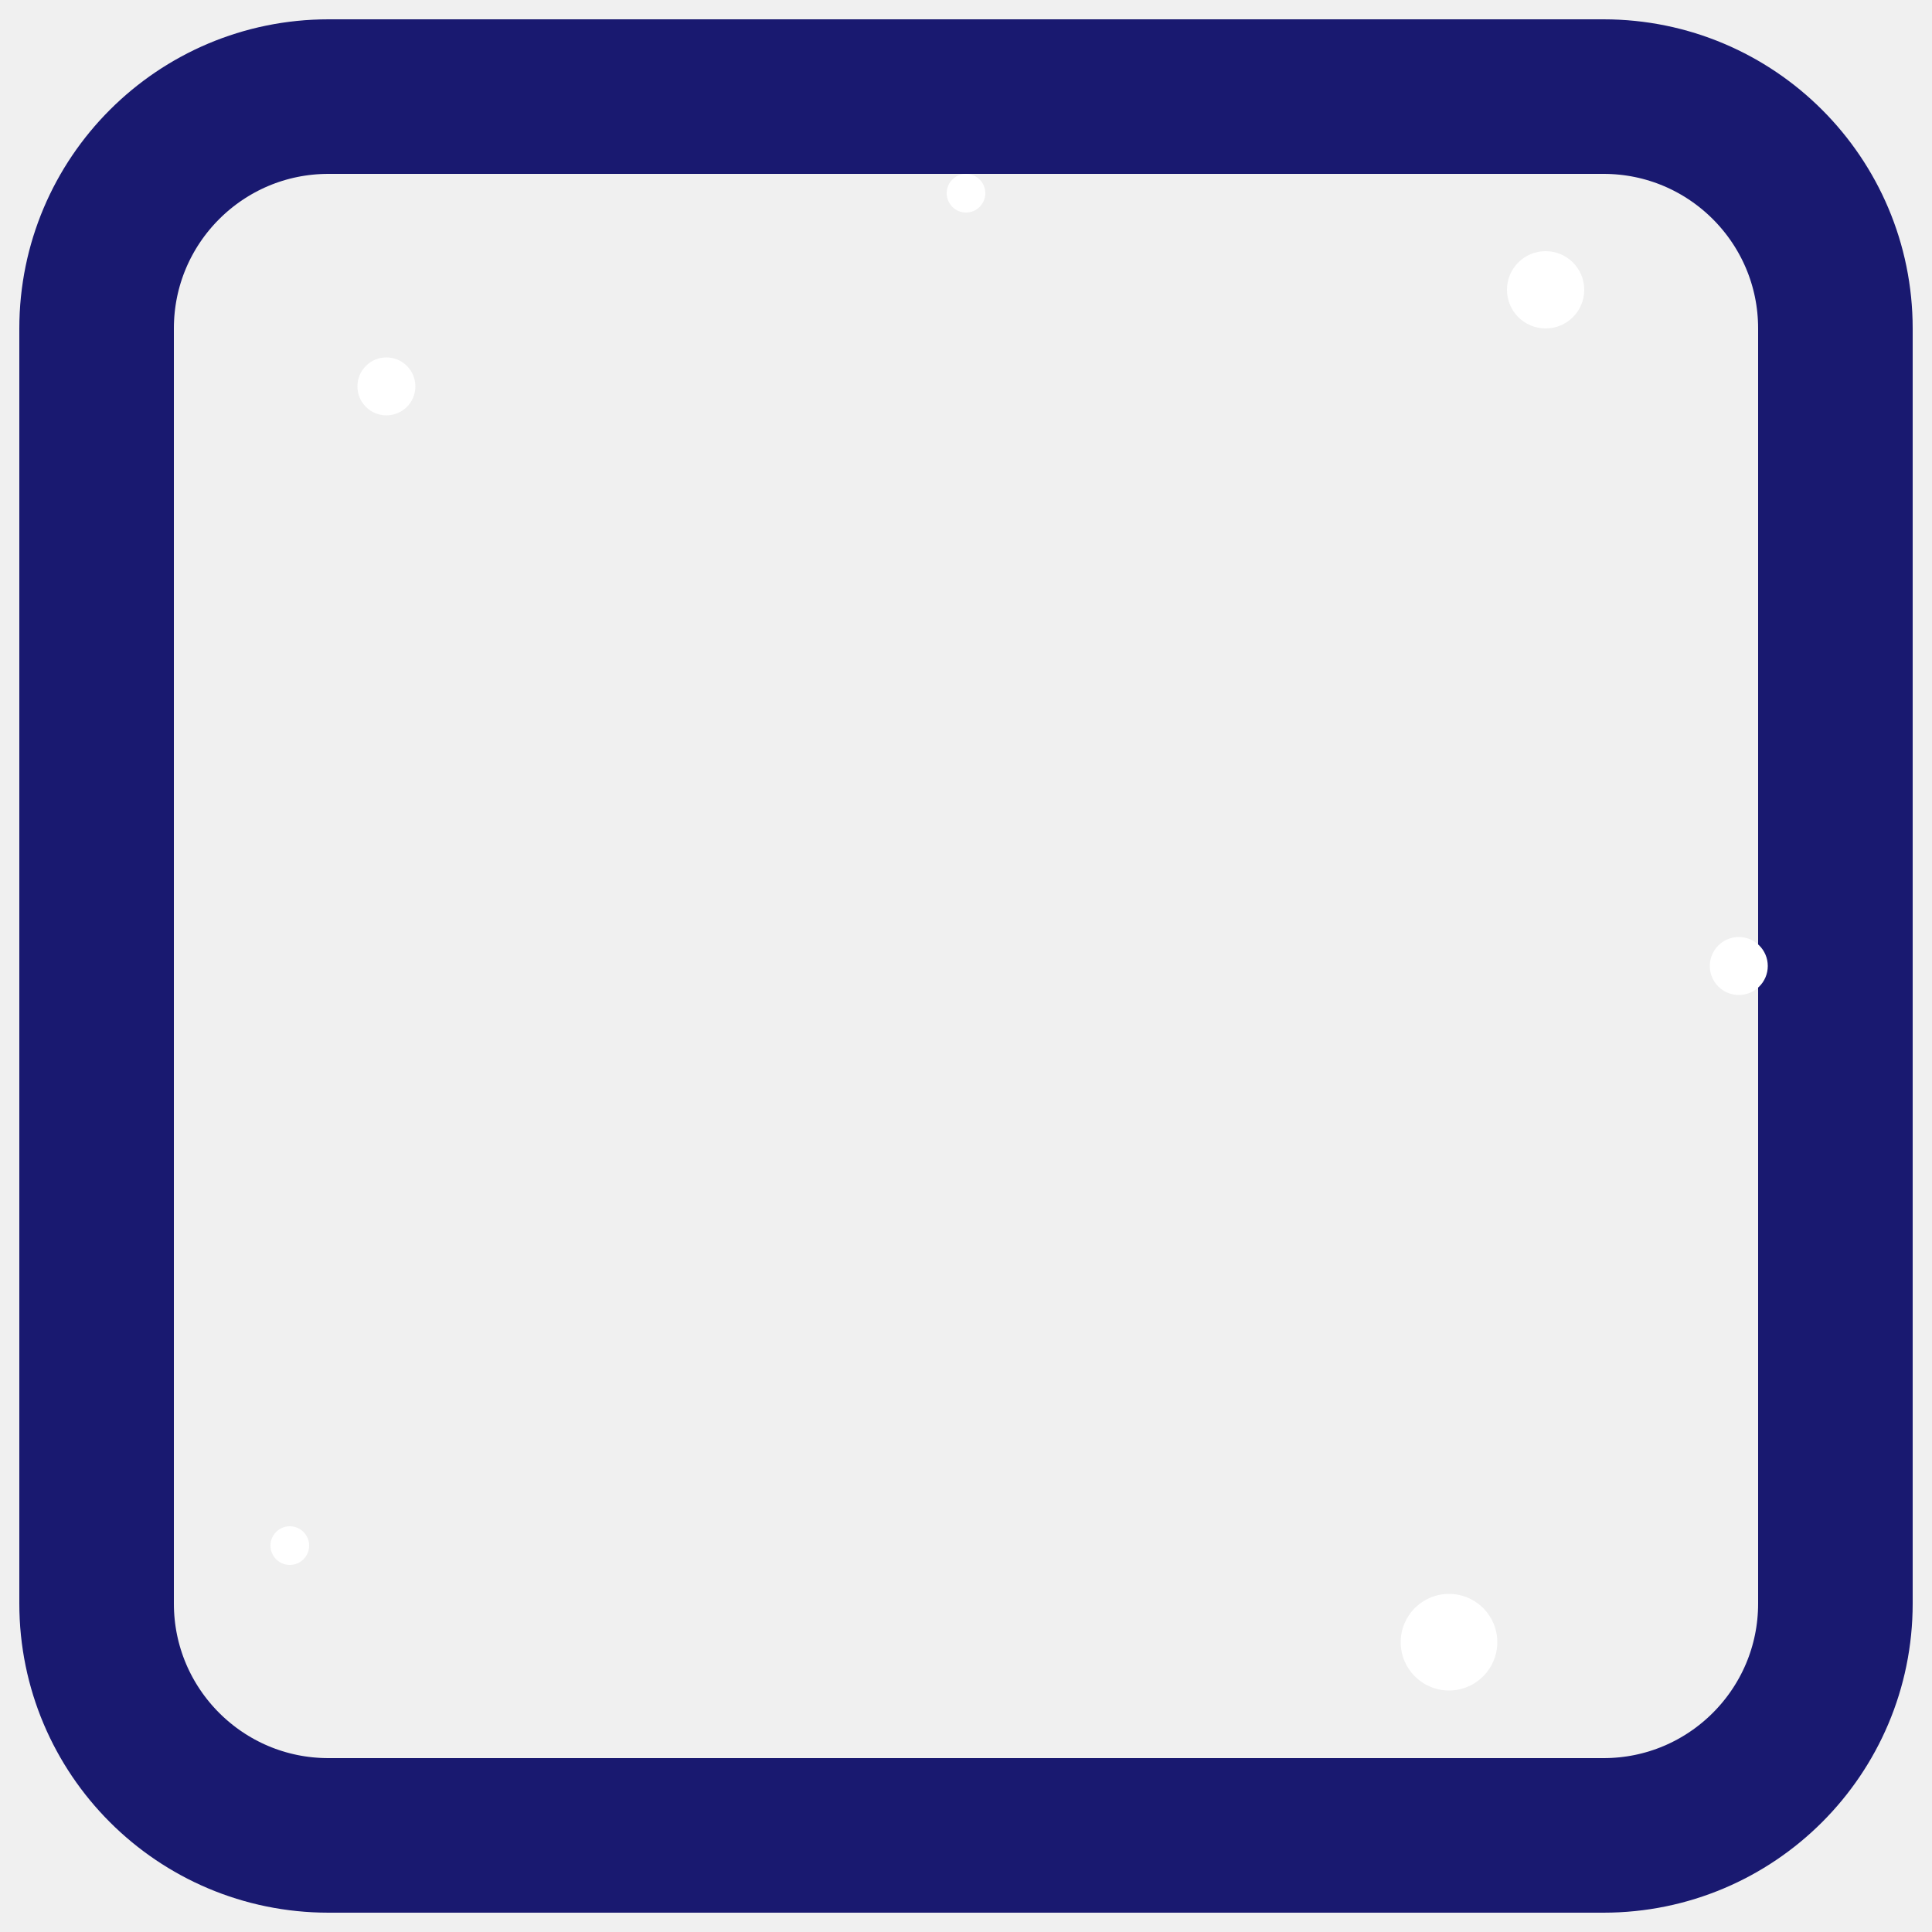
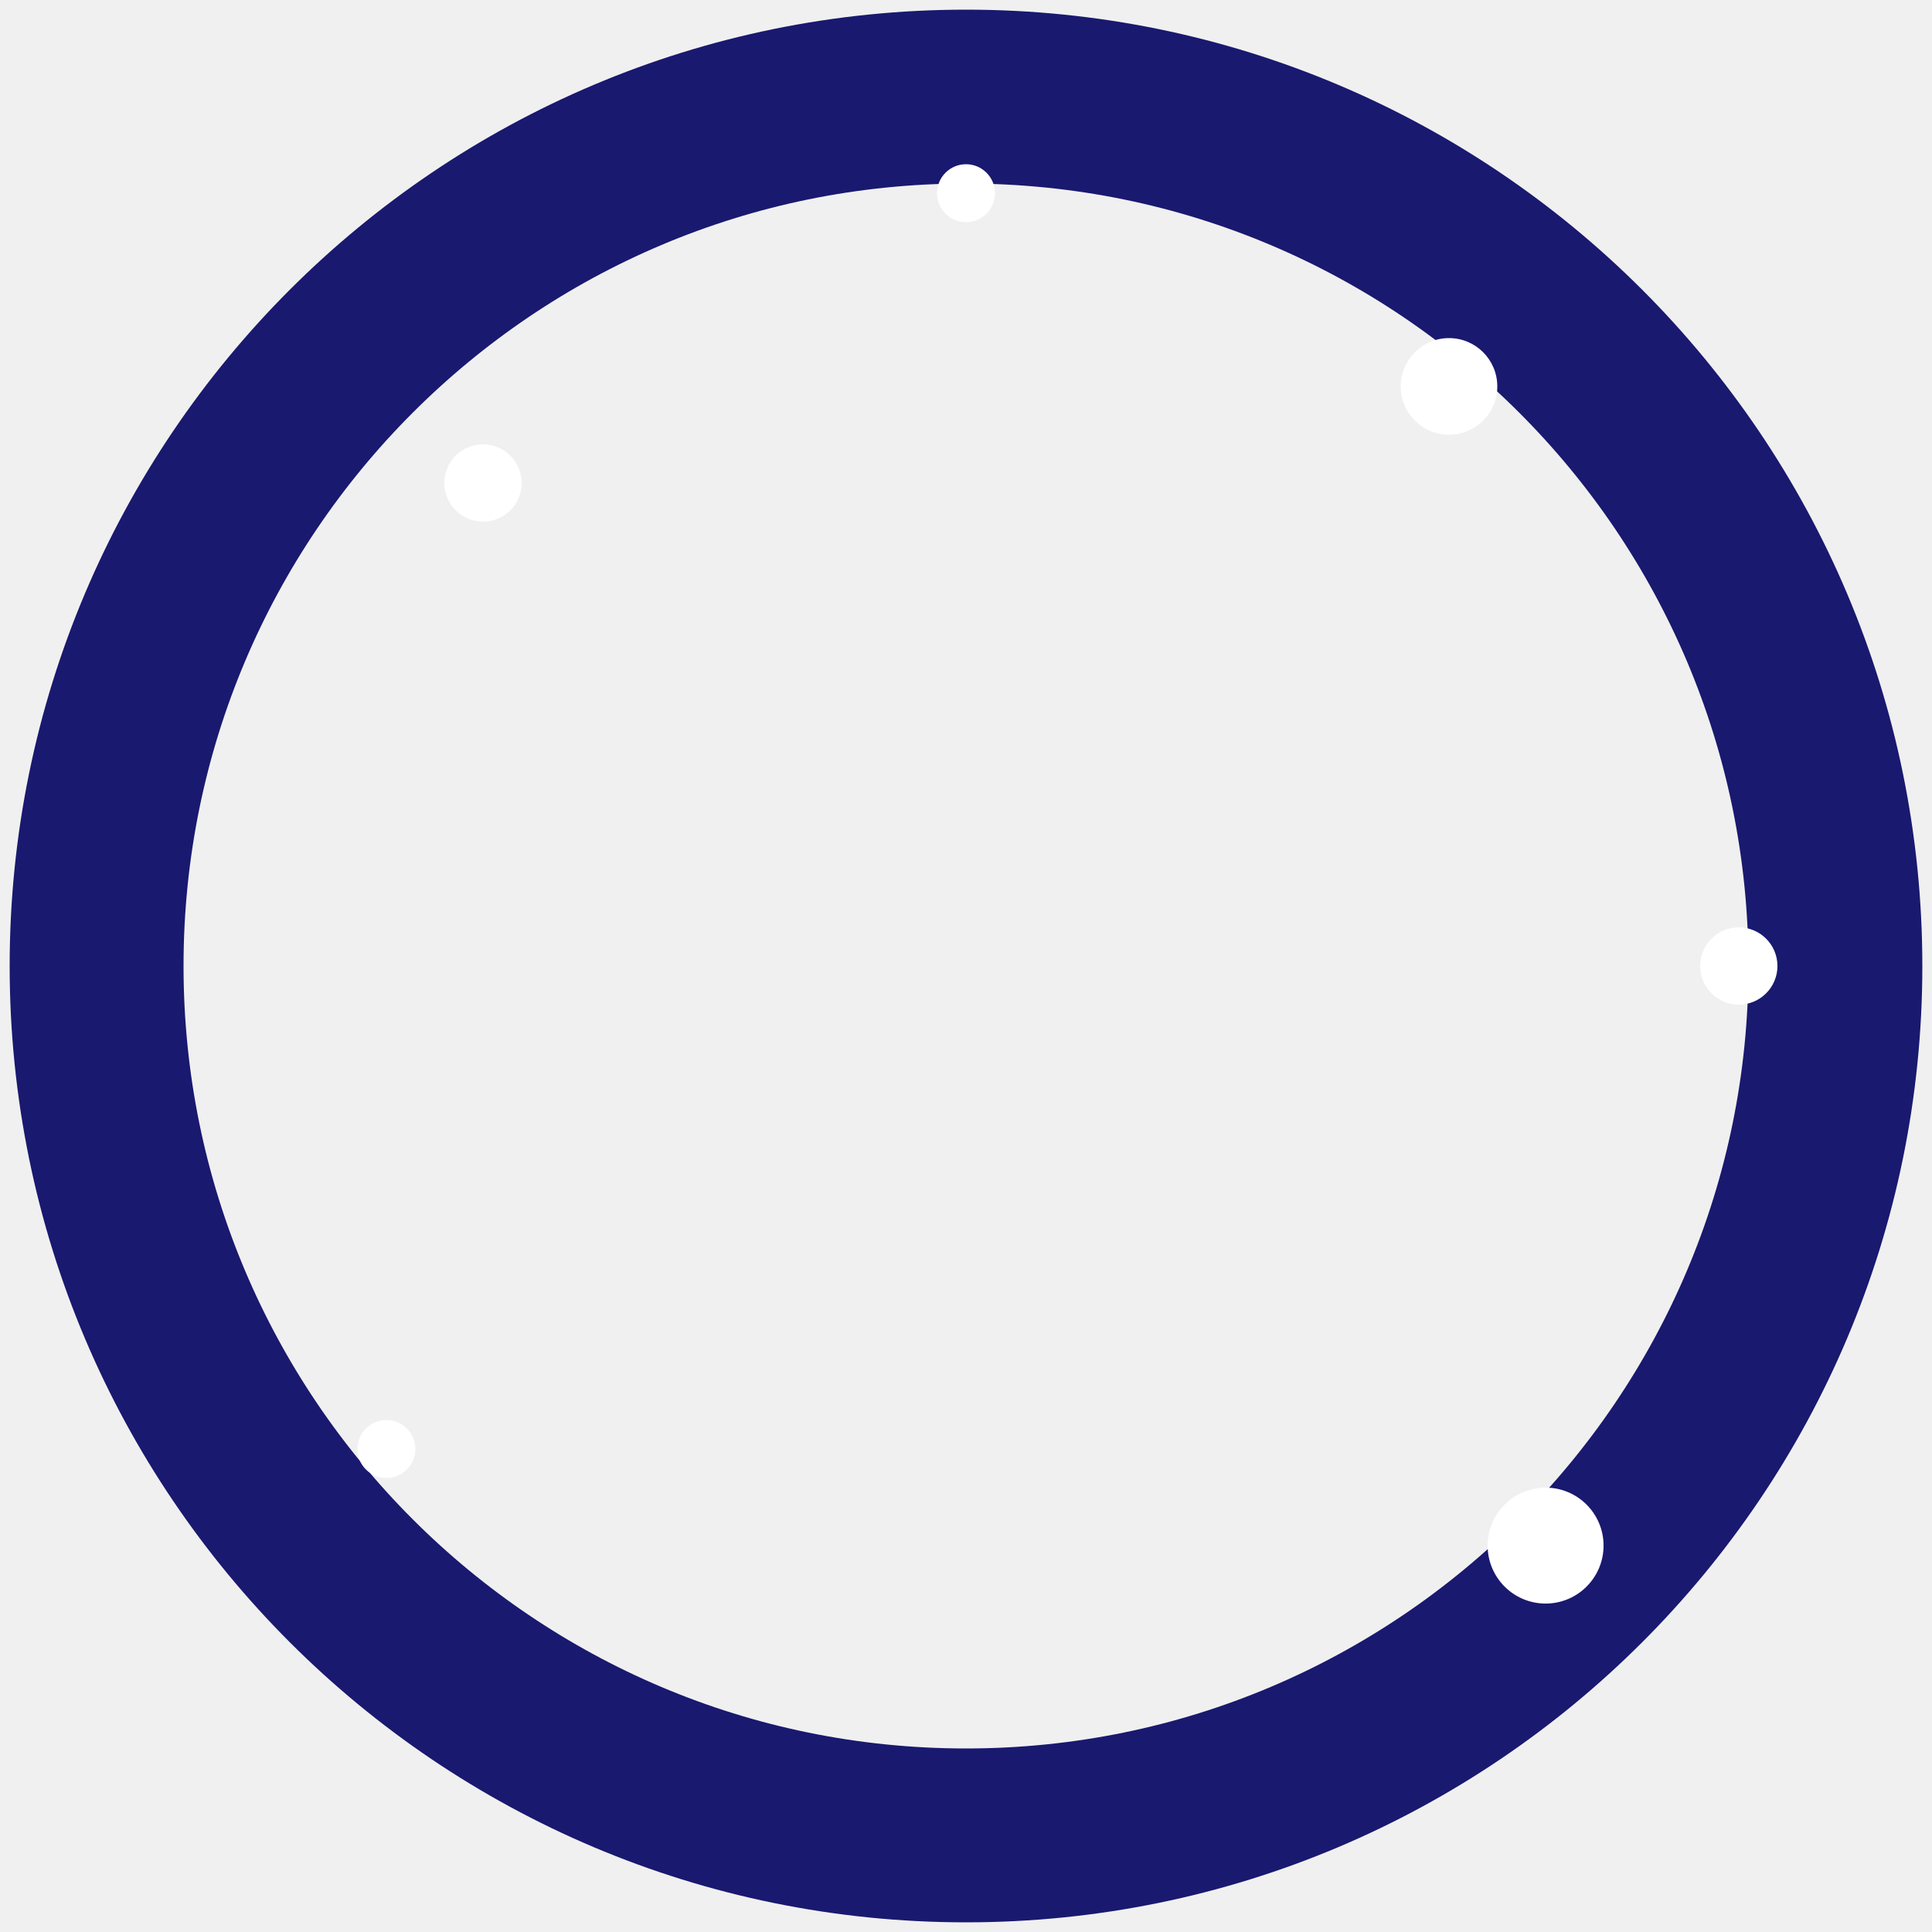
<svg xmlns="http://www.w3.org/2000/svg" width="200" height="200" viewBox="0 0 200 200">
-   <rect x="10" y="10" width="180" height="180" fill="none" stroke="#191970" stroke-width="16" rx="24" />
-   <circle cx="40" cy="40" r="3" fill="#fff" />
-   <circle cx="160" cy="30" r="4" fill="#fff" />
-   <circle cx="30" cy="160" r="2" fill="#fff" />
-   <circle cx="150" cy="170" r="5" fill="#fff" />
-   <circle cx="100" cy="20" r="2" fill="#fff" />
-   <circle cx="180" cy="100" r="3" fill="#fff" />
+   <circle cx="100" cy="100" r="90" fill="none" stroke="#191970" stroke-width="18" />
+   <circle cx="50" cy="50" r="4" fill="#fff" />
+   <circle cx="150" cy="40" r="5" fill="#fff" />
+   <circle cx="40" cy="150" r="3" fill="#fff" />
+   <circle cx="160" cy="160" r="6" fill="#fff" />
+   <circle cx="100" cy="20" r="3" fill="#fff" />
+   <circle cx="180" cy="100" r="4" fill="#fff" />
</svg>
